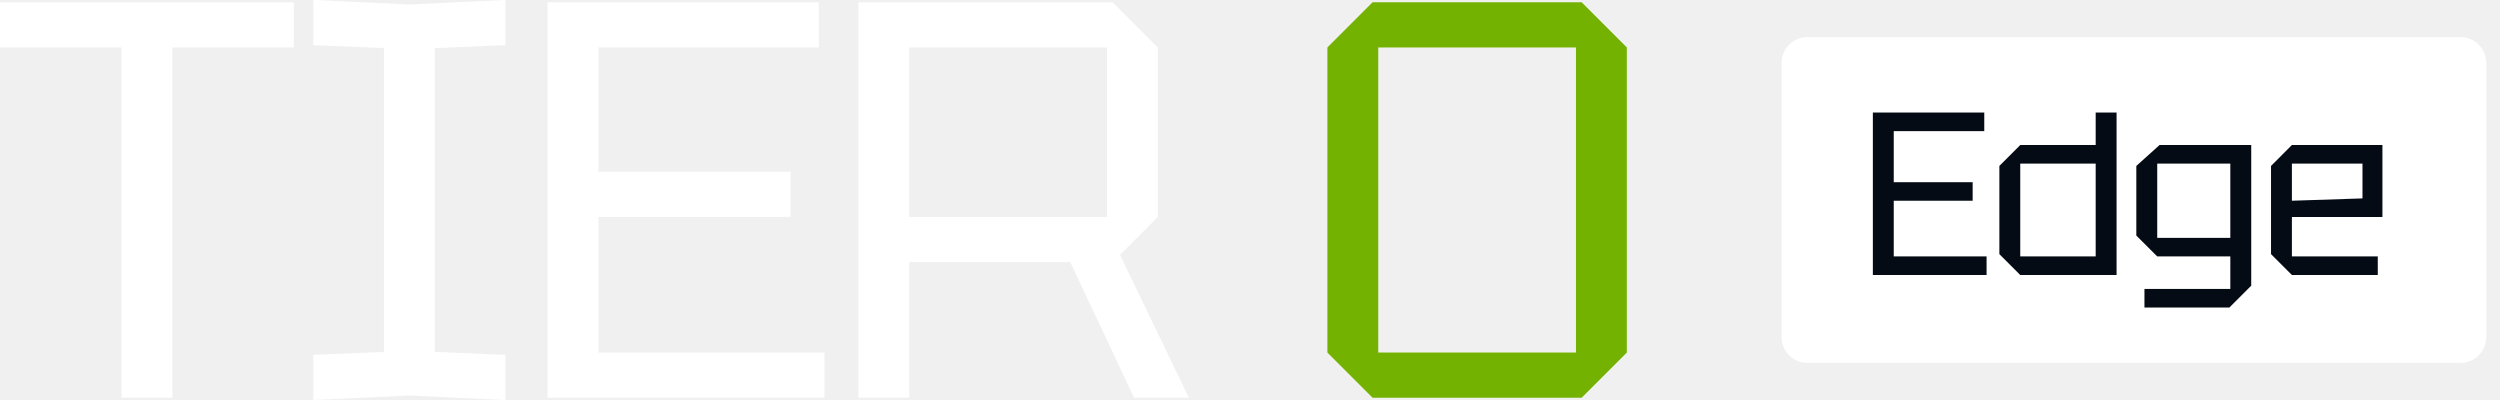
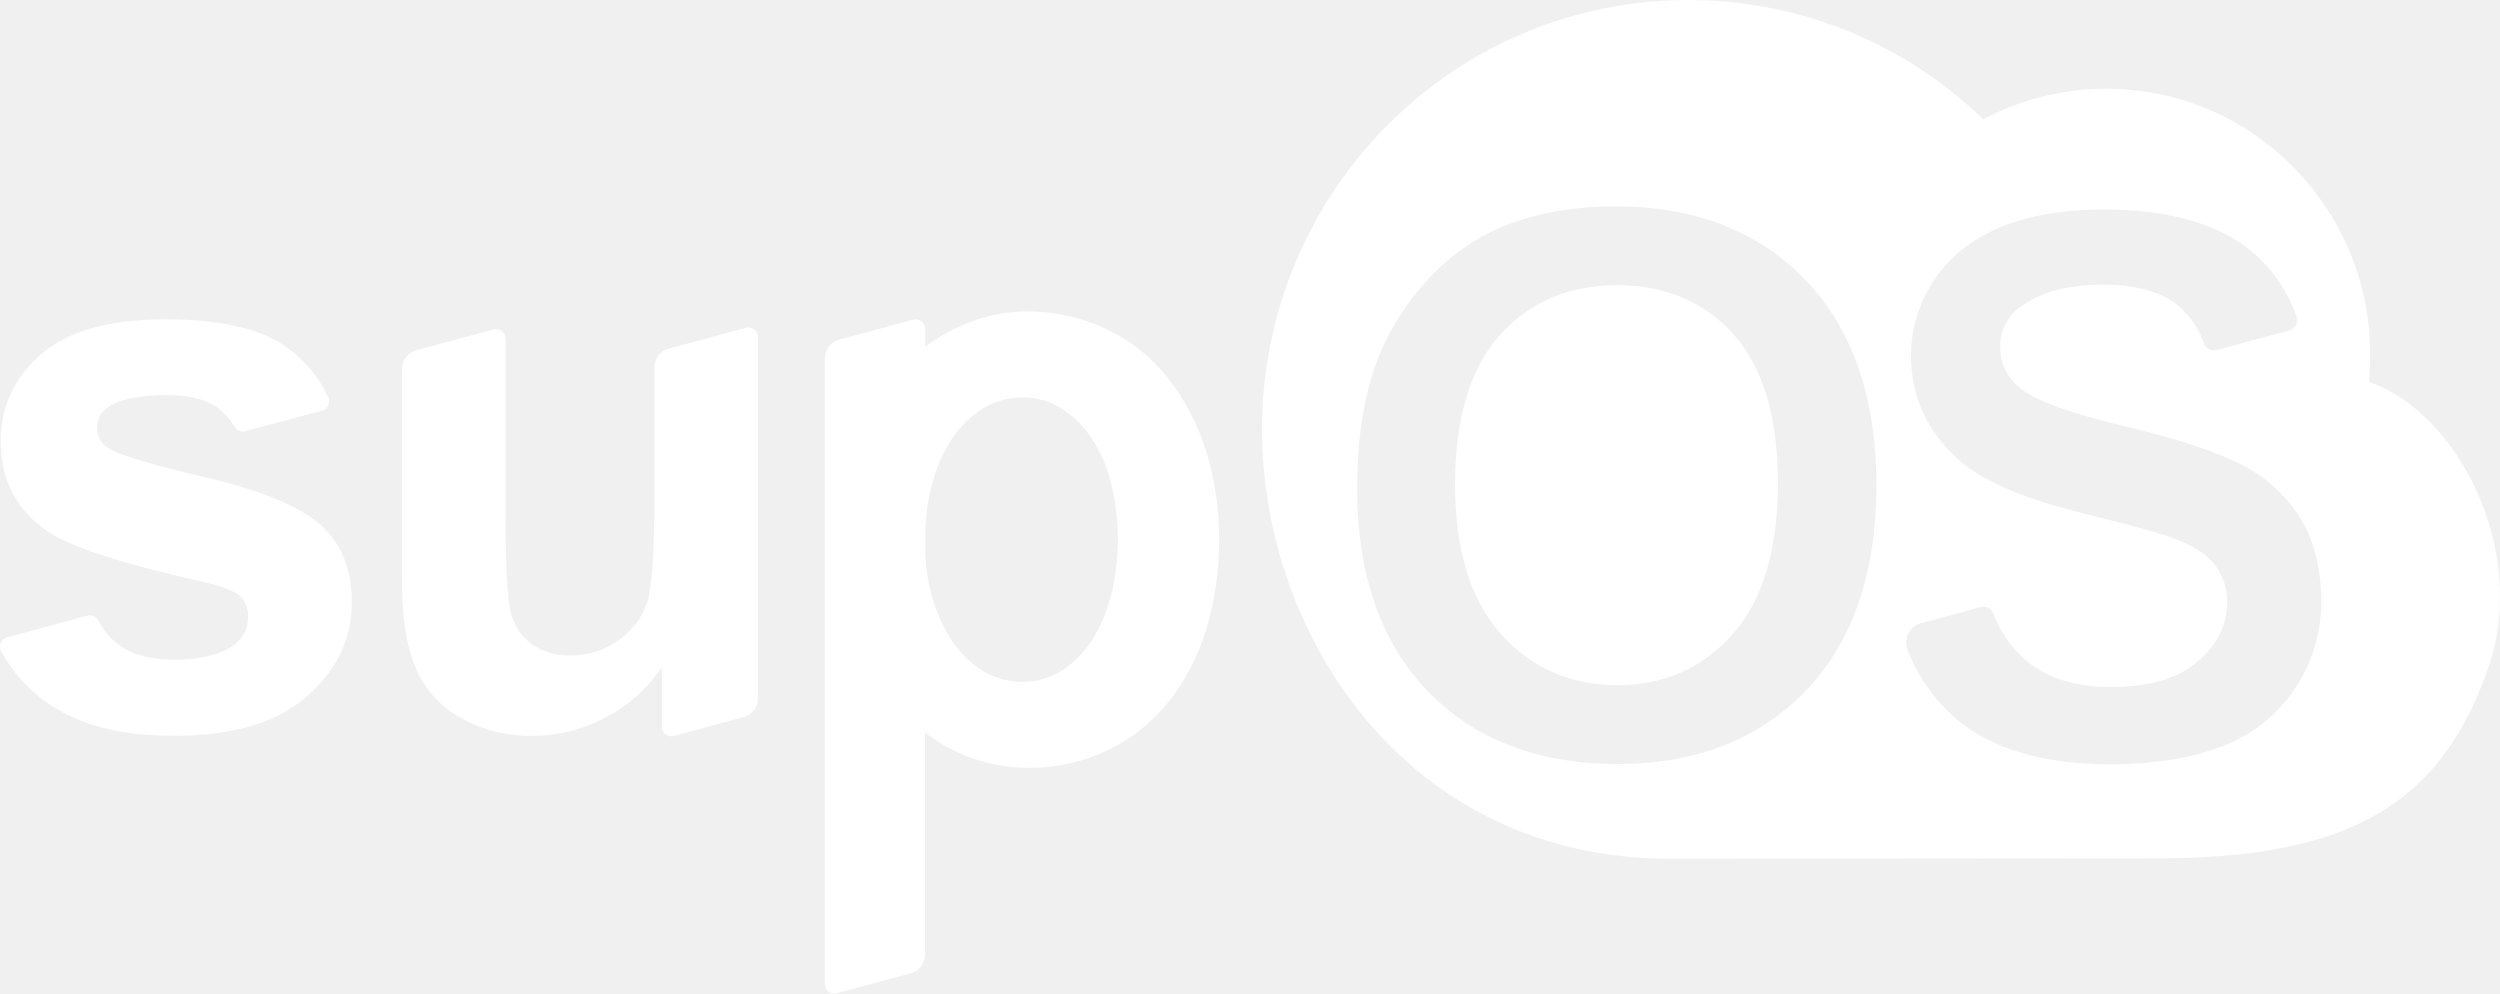
- <svg xmlns="http://www.w3.org/2000/svg" width="100" height="16" viewBox="0 0 100 16" fill="none">
-   <path d="M4.859 15.91V1.898H0V0.09H11.751V1.898H6.893V15.91H4.859Z" fill="white" />
-   <path d="M12.533 16V14.192L15.357 14.079V1.921L12.533 1.808V0L16.375 0.181L20.216 0V1.808L17.391 1.921V14.079L20.216 14.192V16L16.375 15.819L12.533 16Z" fill="white" />
-   <path d="M21.904 15.91V0.09H32.752V1.898H23.938V6.87H31.622V8.678H23.938V14.102H32.978V15.91H21.904Z" fill="white" />
-   <path d="M36.369 8.678H44.279V1.898H36.369V8.678ZM46.313 1.898V8.678L44.798 10.192L47.556 15.91H45.364L42.81 10.486H36.369V15.91H34.335V0.09H44.505L46.313 1.898Z" fill="white" />
-   <path d="M53.096 14.102V1.898L54.904 0.09H63.265L65.073 1.898V14.102L63.265 15.91H54.904L53.096 14.102ZM55.13 1.898V14.102H63.039V1.898H55.13Z" fill="#73B200" />
-   <rect x="71.263" y="1.484" width="28.189" height="13.031" rx="1.032" fill="white" />
-   <path d="M74.914 11V4.501H79.371V5.244H75.75V7.287H78.906V8.029H75.75V10.257H79.463V11H74.914ZM84.663 4.501V11H80.81L79.975 10.165V6.637L80.81 5.801H83.827V4.501H84.663ZM80.81 10.257H83.827V6.544H80.81V10.257ZM85.778 12.3V11.557H89.213V10.257H86.289L85.453 9.422V6.637L86.382 5.801H90.049V11.427L89.176 12.3H85.778ZM86.289 6.544V9.515H89.213V6.544H86.289ZM90.841 10.165V6.637L91.676 5.801H95.297V8.679H91.676V10.257H95.111V11H91.676L90.841 10.165ZM91.676 8.029L94.499 7.936V6.544H91.676V8.029Z" fill="#050B14" />
+ <svg xmlns="http://www.w3.org/2000/svg" width="50.323px" height="20px" viewBox="0 0 50.323 20" version="1.1">
+   <g id="页面-1" stroke="none" stroke-width="1" fill="none" fill-rule="evenodd">
+     <g id="方案2" transform="translate(-22, -25)" fill="#FFFFFF">
+       <g id="menu" transform="translate(10, 10)">
+         <path d="M39.788,17.664 C43.067,14.217 48.499,14.1 51.921,17.402 C52.683,16.998 53.532,16.787 54.393,16.786 C57.328,16.785 59.708,19.181 59.71,22.137 C59.71,22.297 59.701,22.534 59.688,22.688 C61.455,23.288 62.914,26.065 62.083,28.453 C61.137,31.166 59.322,32.278 55.418,32.278 L45.624,32.286 C40.294,32.286 37.403,27.754 37.403,23.643 C37.403,21.415 38.257,19.272 39.788,17.664 Z M54.338,19.218 C53.514,19.218 52.804,19.344 52.227,19.591 C51.66,19.834 51.221,20.192 50.921,20.654 C50.627,21.096 50.469,21.615 50.467,22.147 C50.467,22.983 50.782,23.674 51.429,24.257 C51.889,24.671 52.715,25.028 53.878,25.319 C54.823,25.555 55.413,25.715 55.682,25.809 C56.099,25.958 56.386,26.133 56.561,26.343 C56.742,26.562 56.838,26.84 56.831,27.126 C56.831,27.587 56.617,28 56.222,28.331 C55.828,28.663 55.244,28.831 54.486,28.831 C53.768,28.831 53.186,28.643 52.756,28.273 C52.473,28.02 52.255,27.702 52.121,27.346 C52.088,27.266 52.01,27.213 51.924,27.214 C51.905,27.215 51.885,27.217 51.867,27.222 L50.679,27.542 C50.563,27.571 50.465,27.649 50.411,27.756 C50.359,27.863 50.357,27.988 50.404,28.097 C50.608,28.618 50.933,29.082 51.352,29.45 C52.066,30.069 53.113,30.384 54.464,30.384 C55.397,30.384 56.186,30.251 56.806,29.99 C57.388,29.758 57.883,29.348 58.223,28.819 C58.549,28.314 58.724,27.724 58.725,27.121 C58.725,26.453 58.582,25.887 58.309,25.439 C58.025,24.982 57.624,24.612 57.147,24.368 C56.642,24.1 55.844,23.835 54.776,23.582 C53.655,23.315 52.96,23.06 52.655,22.803 C52.407,22.609 52.262,22.311 52.262,21.996 C52.255,21.664 52.415,21.351 52.687,21.165 C53.081,20.877 53.629,20.73 54.313,20.73 C54.978,20.73 55.492,20.868 55.834,21.143 C56.076,21.345 56.259,21.61 56.362,21.909 C56.4,22.015 56.513,22.075 56.621,22.047 L58.074,21.654 C58.133,21.64 58.183,21.601 58.211,21.547 C58.24,21.492 58.245,21.427 58.225,21.368 C58.055,20.874 57.757,20.434 57.363,20.094 C56.696,19.513 55.678,19.218 54.338,19.218 Z M44.53,19.154 C43.651,19.154 42.866,19.298 42.197,19.583 C41.676,19.808 41.205,20.138 40.814,20.552 C40.396,20.984 40.057,21.486 39.812,22.036 C39.484,22.783 39.318,23.725 39.318,24.835 C39.318,26.561 39.796,27.933 40.735,28.909 C41.674,29.884 42.961,30.379 44.56,30.379 C46.137,30.379 47.413,29.881 48.352,28.901 C49.293,27.919 49.769,26.533 49.771,24.782 C49.771,23.015 49.29,21.619 48.343,20.636 C47.396,19.652 46.113,19.154 44.53,19.154 Z M44.55,20.74 C45.523,20.74 46.32,21.083 46.905,21.743 C47.491,22.404 47.788,23.408 47.788,24.727 C47.788,26.06 47.483,27.081 46.883,27.759 C46.277,28.448 45.493,28.792 44.55,28.792 C43.608,28.792 42.814,28.438 42.206,27.755 C41.598,27.071 41.29,26.063 41.29,24.758 C41.29,23.434 41.586,22.425 42.184,21.755 C42.781,21.085 43.578,20.74 44.55,20.74 Z M25.321,28.43 L25.321,29.625 C25.321,29.733 25.407,29.82 25.514,29.821 C25.531,29.821 25.548,29.818 25.565,29.814 L26.969,29.435 C27.139,29.389 27.257,29.235 27.257,29.058 L27.257,21.787 C27.257,21.679 27.169,21.592 27.062,21.592 C27.045,21.592 27.029,21.594 27.013,21.599 L25.461,22.018 C25.291,22.064 25.173,22.218 25.173,22.395 L25.173,24.99 C25.173,26.138 25.121,26.86 25.017,27.154 C24.907,27.457 24.705,27.716 24.439,27.894 C24.159,28.093 23.823,28.197 23.481,28.193 C23.207,28.204 22.936,28.126 22.709,27.97 C22.507,27.821 22.36,27.609 22.291,27.366 C22.214,27.112 22.176,26.421 22.176,25.292 L22.176,21.821 C22.176,21.712 22.089,21.625 21.981,21.625 C21.964,21.625 21.948,21.627 21.932,21.632 L20.38,22.051 C20.21,22.096 20.092,22.251 20.092,22.428 L20.092,26.685 C20.092,27.441 20.186,28.032 20.374,28.46 C20.559,28.885 20.88,29.236 21.286,29.457 C21.722,29.698 22.213,29.821 22.711,29.812 C23.227,29.813 23.735,29.686 24.19,29.442 C24.646,29.206 25.035,28.857 25.321,28.43 M34.368,26.969 C34.29,27.295 34.159,27.605 33.979,27.887 C33.822,28.135 33.613,28.345 33.368,28.503 C33.134,28.651 32.864,28.728 32.588,28.726 C32.311,28.728 32.039,28.653 31.8,28.512 C31.553,28.364 31.341,28.163 31.18,27.923 C31,27.655 30.863,27.36 30.773,27.049 C30.671,26.702 30.62,26.341 30.623,25.979 L30.623,25.854 C30.621,25.478 30.668,25.103 30.764,24.74 C30.847,24.417 30.981,24.109 31.163,23.83 C31.323,23.585 31.535,23.378 31.783,23.223 C32.026,23.075 32.305,22.997 32.589,23.001 C32.865,22.999 33.136,23.076 33.369,23.223 C33.613,23.38 33.821,23.587 33.98,23.83 C34.161,24.108 34.293,24.416 34.369,24.74 C34.546,25.472 34.546,26.237 34.369,26.969 L34.368,26.969 Z M36.271,24.062 C36.107,23.535 35.849,23.042 35.51,22.608 C35.178,22.191 34.757,21.856 34.278,21.627 C33.761,21.383 33.195,21.261 32.623,21.269 C32.276,21.274 31.932,21.338 31.605,21.457 C31.252,21.578 30.92,21.755 30.622,21.982 L30.622,21.625 C30.622,21.517 30.535,21.429 30.428,21.43 C30.411,21.43 30.394,21.432 30.378,21.436 L28.891,21.838 C28.721,21.883 28.603,22.038 28.604,22.215 L28.604,34.805 C28.603,34.912 28.69,35 28.797,35 C28.814,35 28.831,34.998 28.847,34.993 L30.332,34.592 C30.502,34.546 30.619,34.391 30.619,34.215 L30.619,29.744 C31.206,30.195 31.92,30.445 32.658,30.456 C33.227,30.466 33.79,30.344 34.305,30.099 C34.782,29.869 35.2,29.534 35.531,29.118 C35.871,28.683 36.126,28.187 36.283,27.656 C36.458,27.072 36.544,26.464 36.54,25.854 C36.544,25.246 36.453,24.641 36.271,24.062 L36.271,24.062 Z M18.43,25.544 C17.99,25.171 17.214,24.857 16.104,24.6 C14.994,24.343 14.346,24.144 14.158,24.003 C14.031,23.916 13.954,23.773 13.952,23.618 C13.951,23.443 14.041,23.28 14.189,23.187 C14.427,23.031 14.82,22.953 15.368,22.953 C15.803,22.953 16.138,23.036 16.373,23.203 C16.513,23.302 16.63,23.432 16.715,23.583 C16.757,23.662 16.847,23.702 16.934,23.681 L18.479,23.267 C18.583,23.241 18.645,23.135 18.619,23.031 C18.616,23.018 18.611,23.004 18.605,22.992 C18.41,22.577 18.109,22.222 17.732,21.964 C17.208,21.607 16.407,21.428 15.329,21.427 C14.197,21.427 13.361,21.664 12.821,22.137 C12.281,22.611 12.012,23.194 12.015,23.887 C12.015,24.658 12.326,25.259 12.949,25.692 C13.399,26.005 14.465,26.349 16.145,26.726 C16.506,26.811 16.739,26.905 16.842,27.006 C16.944,27.115 16.999,27.26 16.994,27.41 C17.001,27.633 16.898,27.845 16.72,27.976 C16.446,28.178 16.041,28.279 15.504,28.279 C15.014,28.279 14.633,28.172 14.362,27.958 C14.203,27.833 14.075,27.675 13.984,27.495 C13.943,27.412 13.849,27.369 13.76,27.393 L12.143,27.829 C12.039,27.858 11.978,27.966 12.007,28.07 C12.011,28.086 12.017,28.1 12.025,28.114 C12.251,28.526 12.569,28.88 12.953,29.148 C13.578,29.591 14.427,29.812 15.5,29.812 C16.682,29.812 17.574,29.548 18.177,29.019 C18.78,28.49 19.082,27.859 19.082,27.126 C19.082,26.449 18.865,25.922 18.43,25.544" id="logo" />
+       </g>
+     </g>
+   </g>
</svg>
